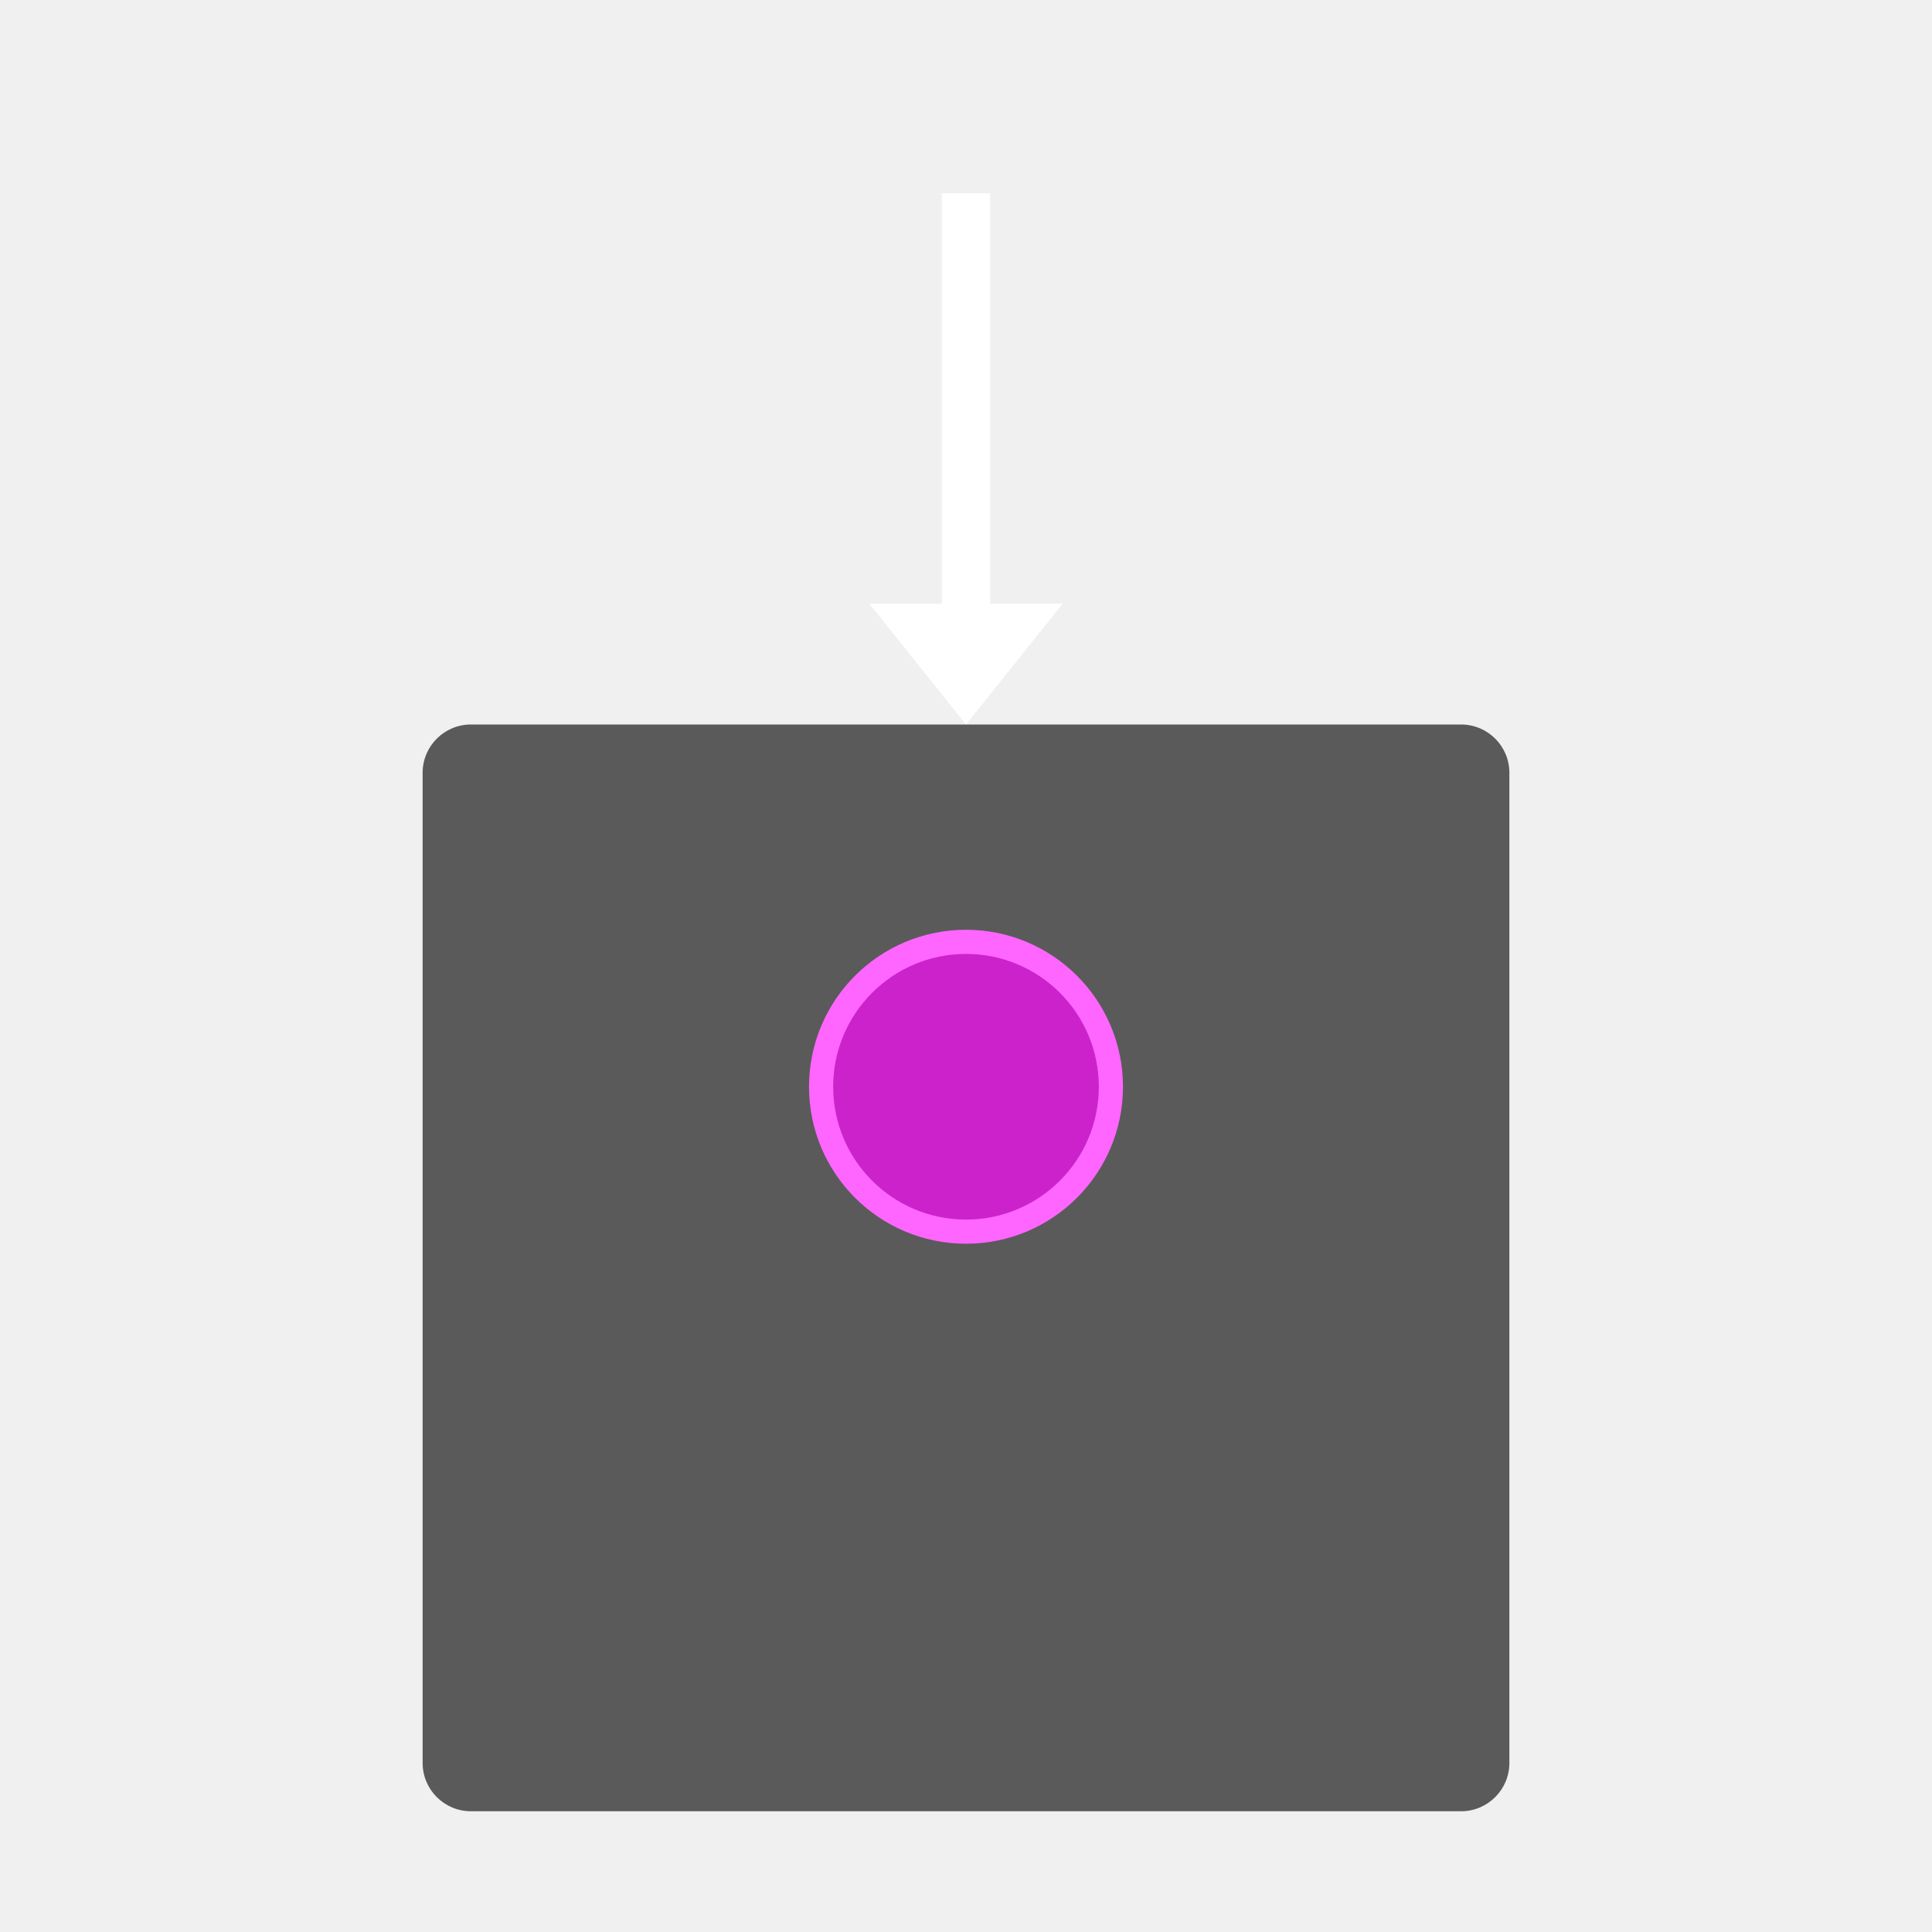
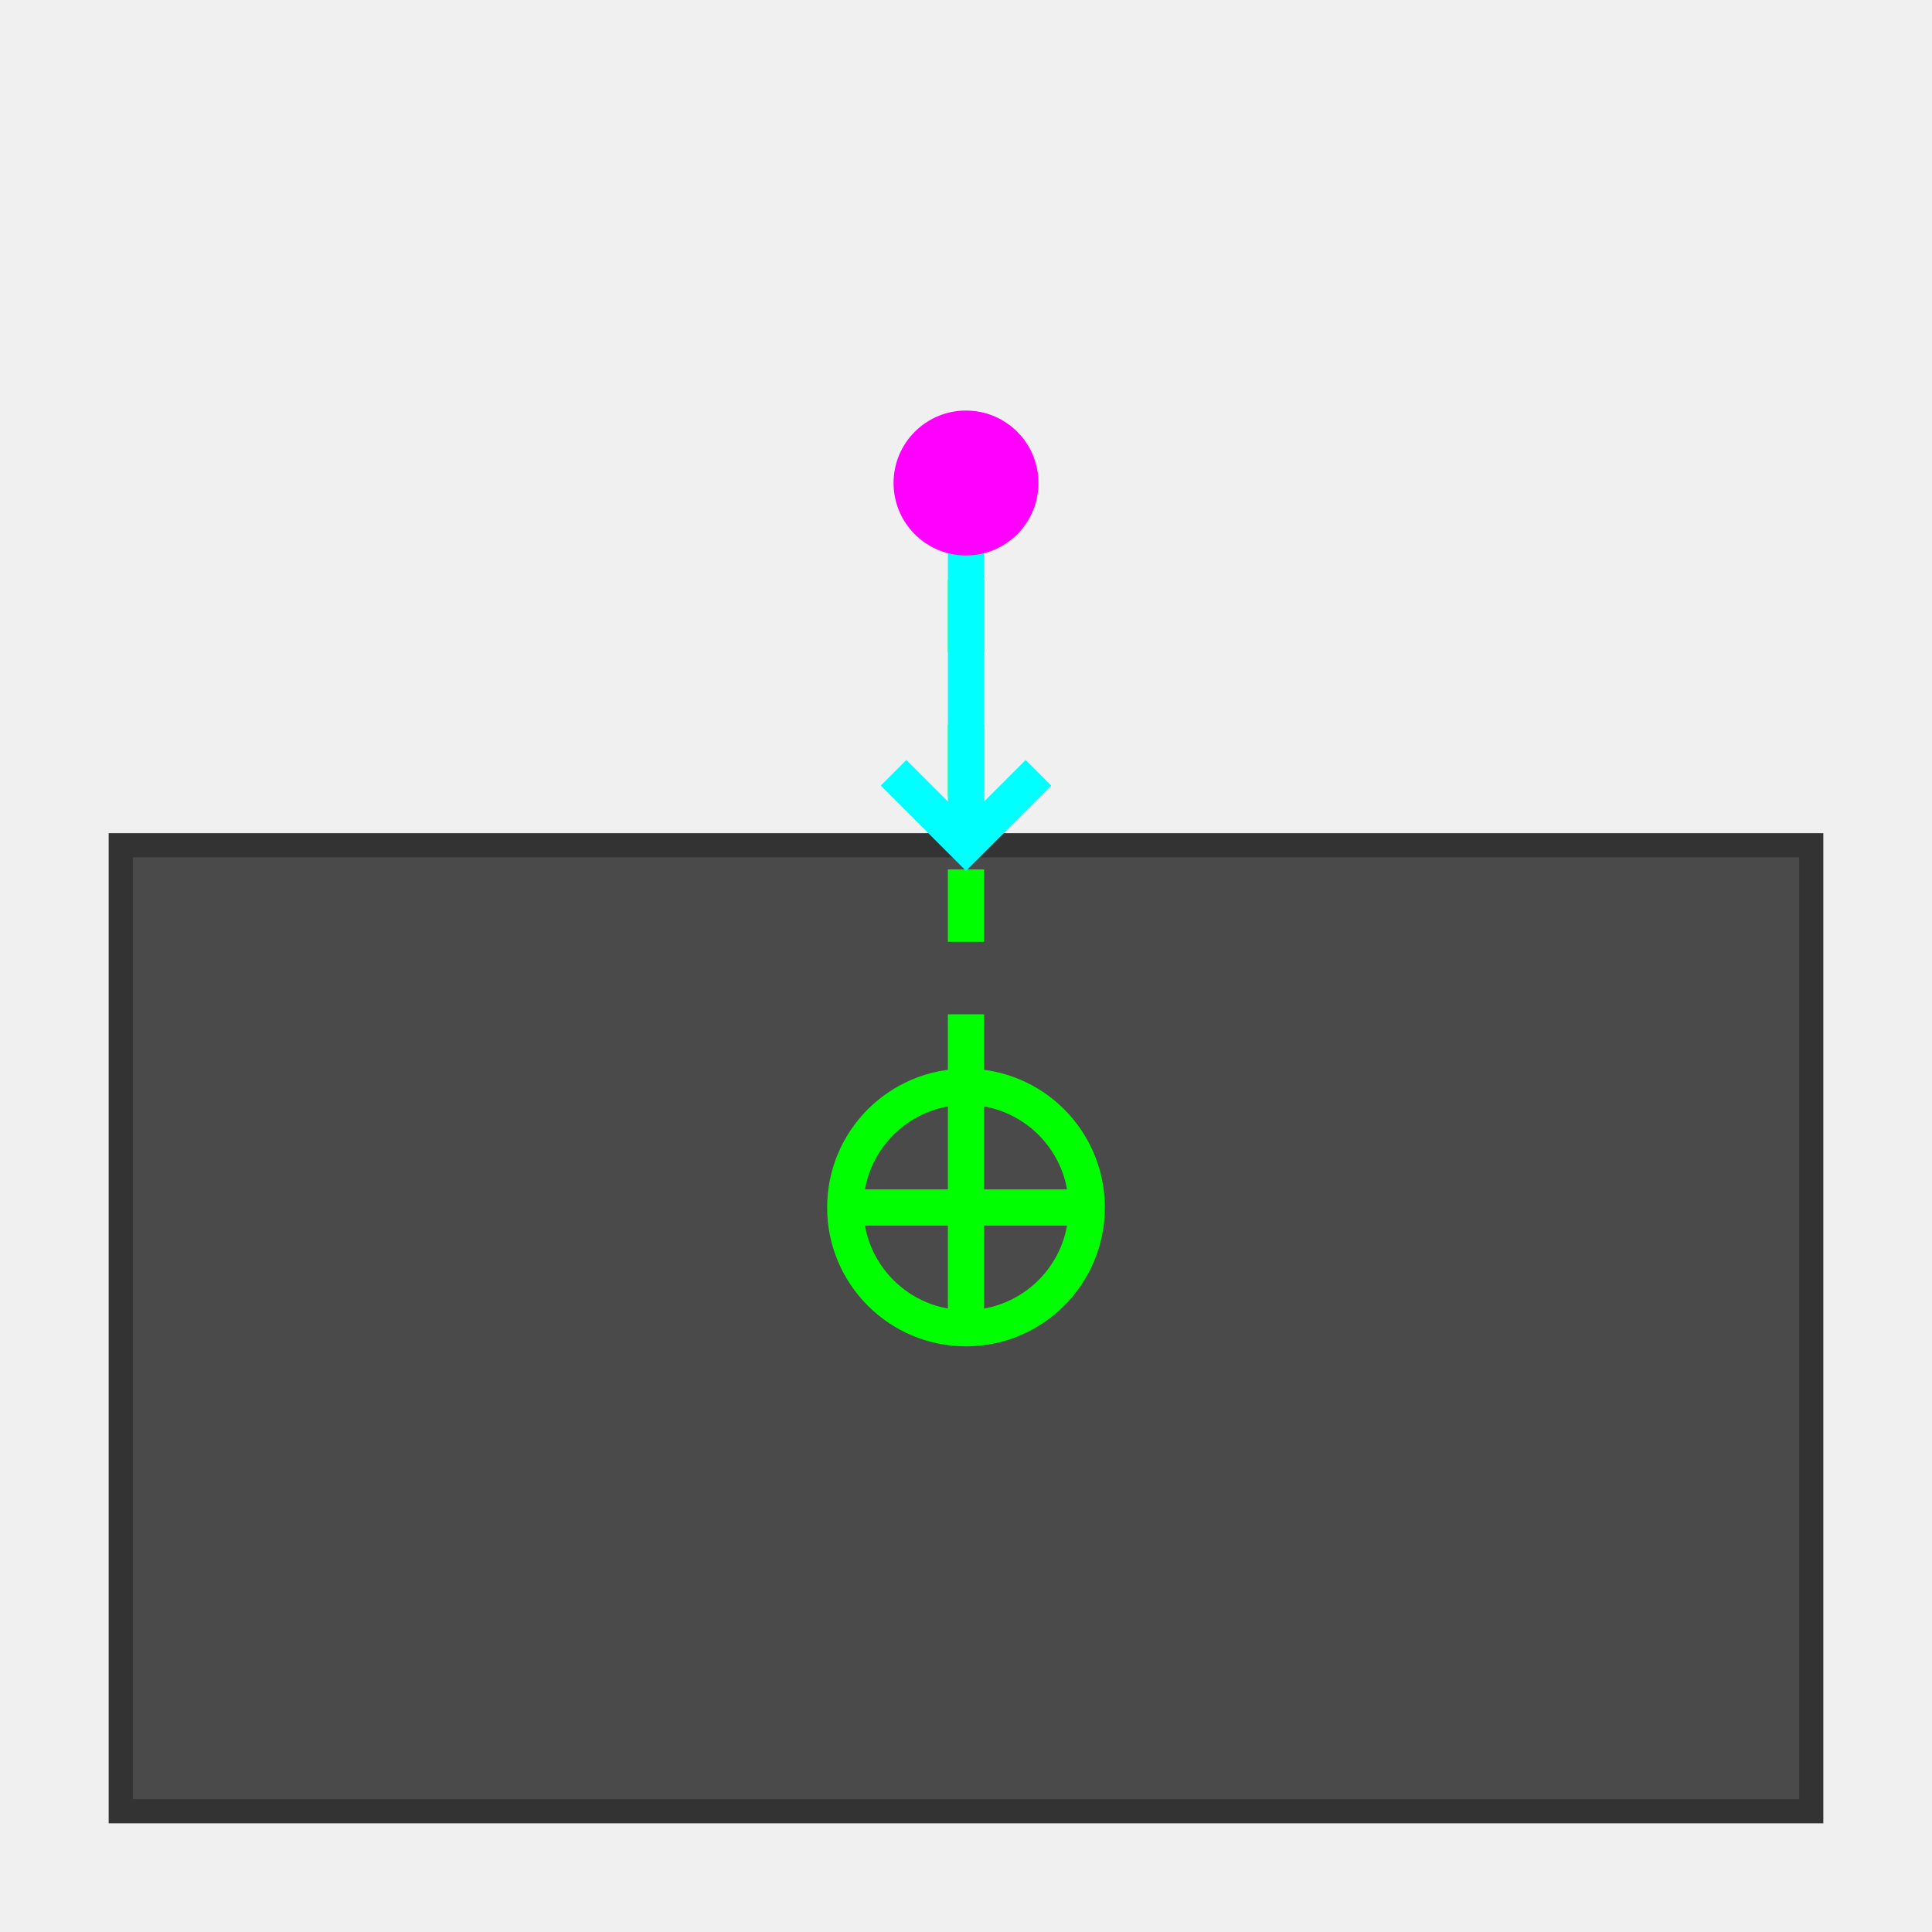
<svg xmlns="http://www.w3.org/2000/svg" viewBox="0 0 80 80">
-   <rect x="17.5" y="30" width="45" height="45" fill="#5a5a5a" rx="2" />
-   <circle cx="40" cy="45" r="6" fill="#cc22cc" stroke="#ff66ff" stroke-width="1" />
-   <line x1="40" y1="8" x2="40" y2="25" stroke="white" stroke-width="2" />
-   <polygon points="36,25 40,30 44,25" fill="white" />
+   <rect x="5" y="35" width="70" height="40" fill="#4a4a4a" stroke="#333" stroke-width="1" />
+   <g stroke="#00ff00" stroke-width="1.5" fill="none">
+     <line x1="35" y1="50" x2="45" y2="50" />
+     <line x1="40" y1="45" x2="40" y2="55" />
+     <circle cx="40" cy="50" r="5" />
+   </g>
+   <line x1="40" y1="45" x2="40" y2="20" stroke="#00ff00" stroke-width="1.5" stroke-dasharray="3,3" />
+   <g stroke="#00ffff" stroke-width="1.5" fill="none">
+     <line x1="40" y1="20" x2="40" y2="35" />
+     <polyline points="37,32 40,35 43,32" />
+   </g>
+   <circle cx="40" cy="20" r="3" fill="#ff00ff" stroke="none" />
</svg>
